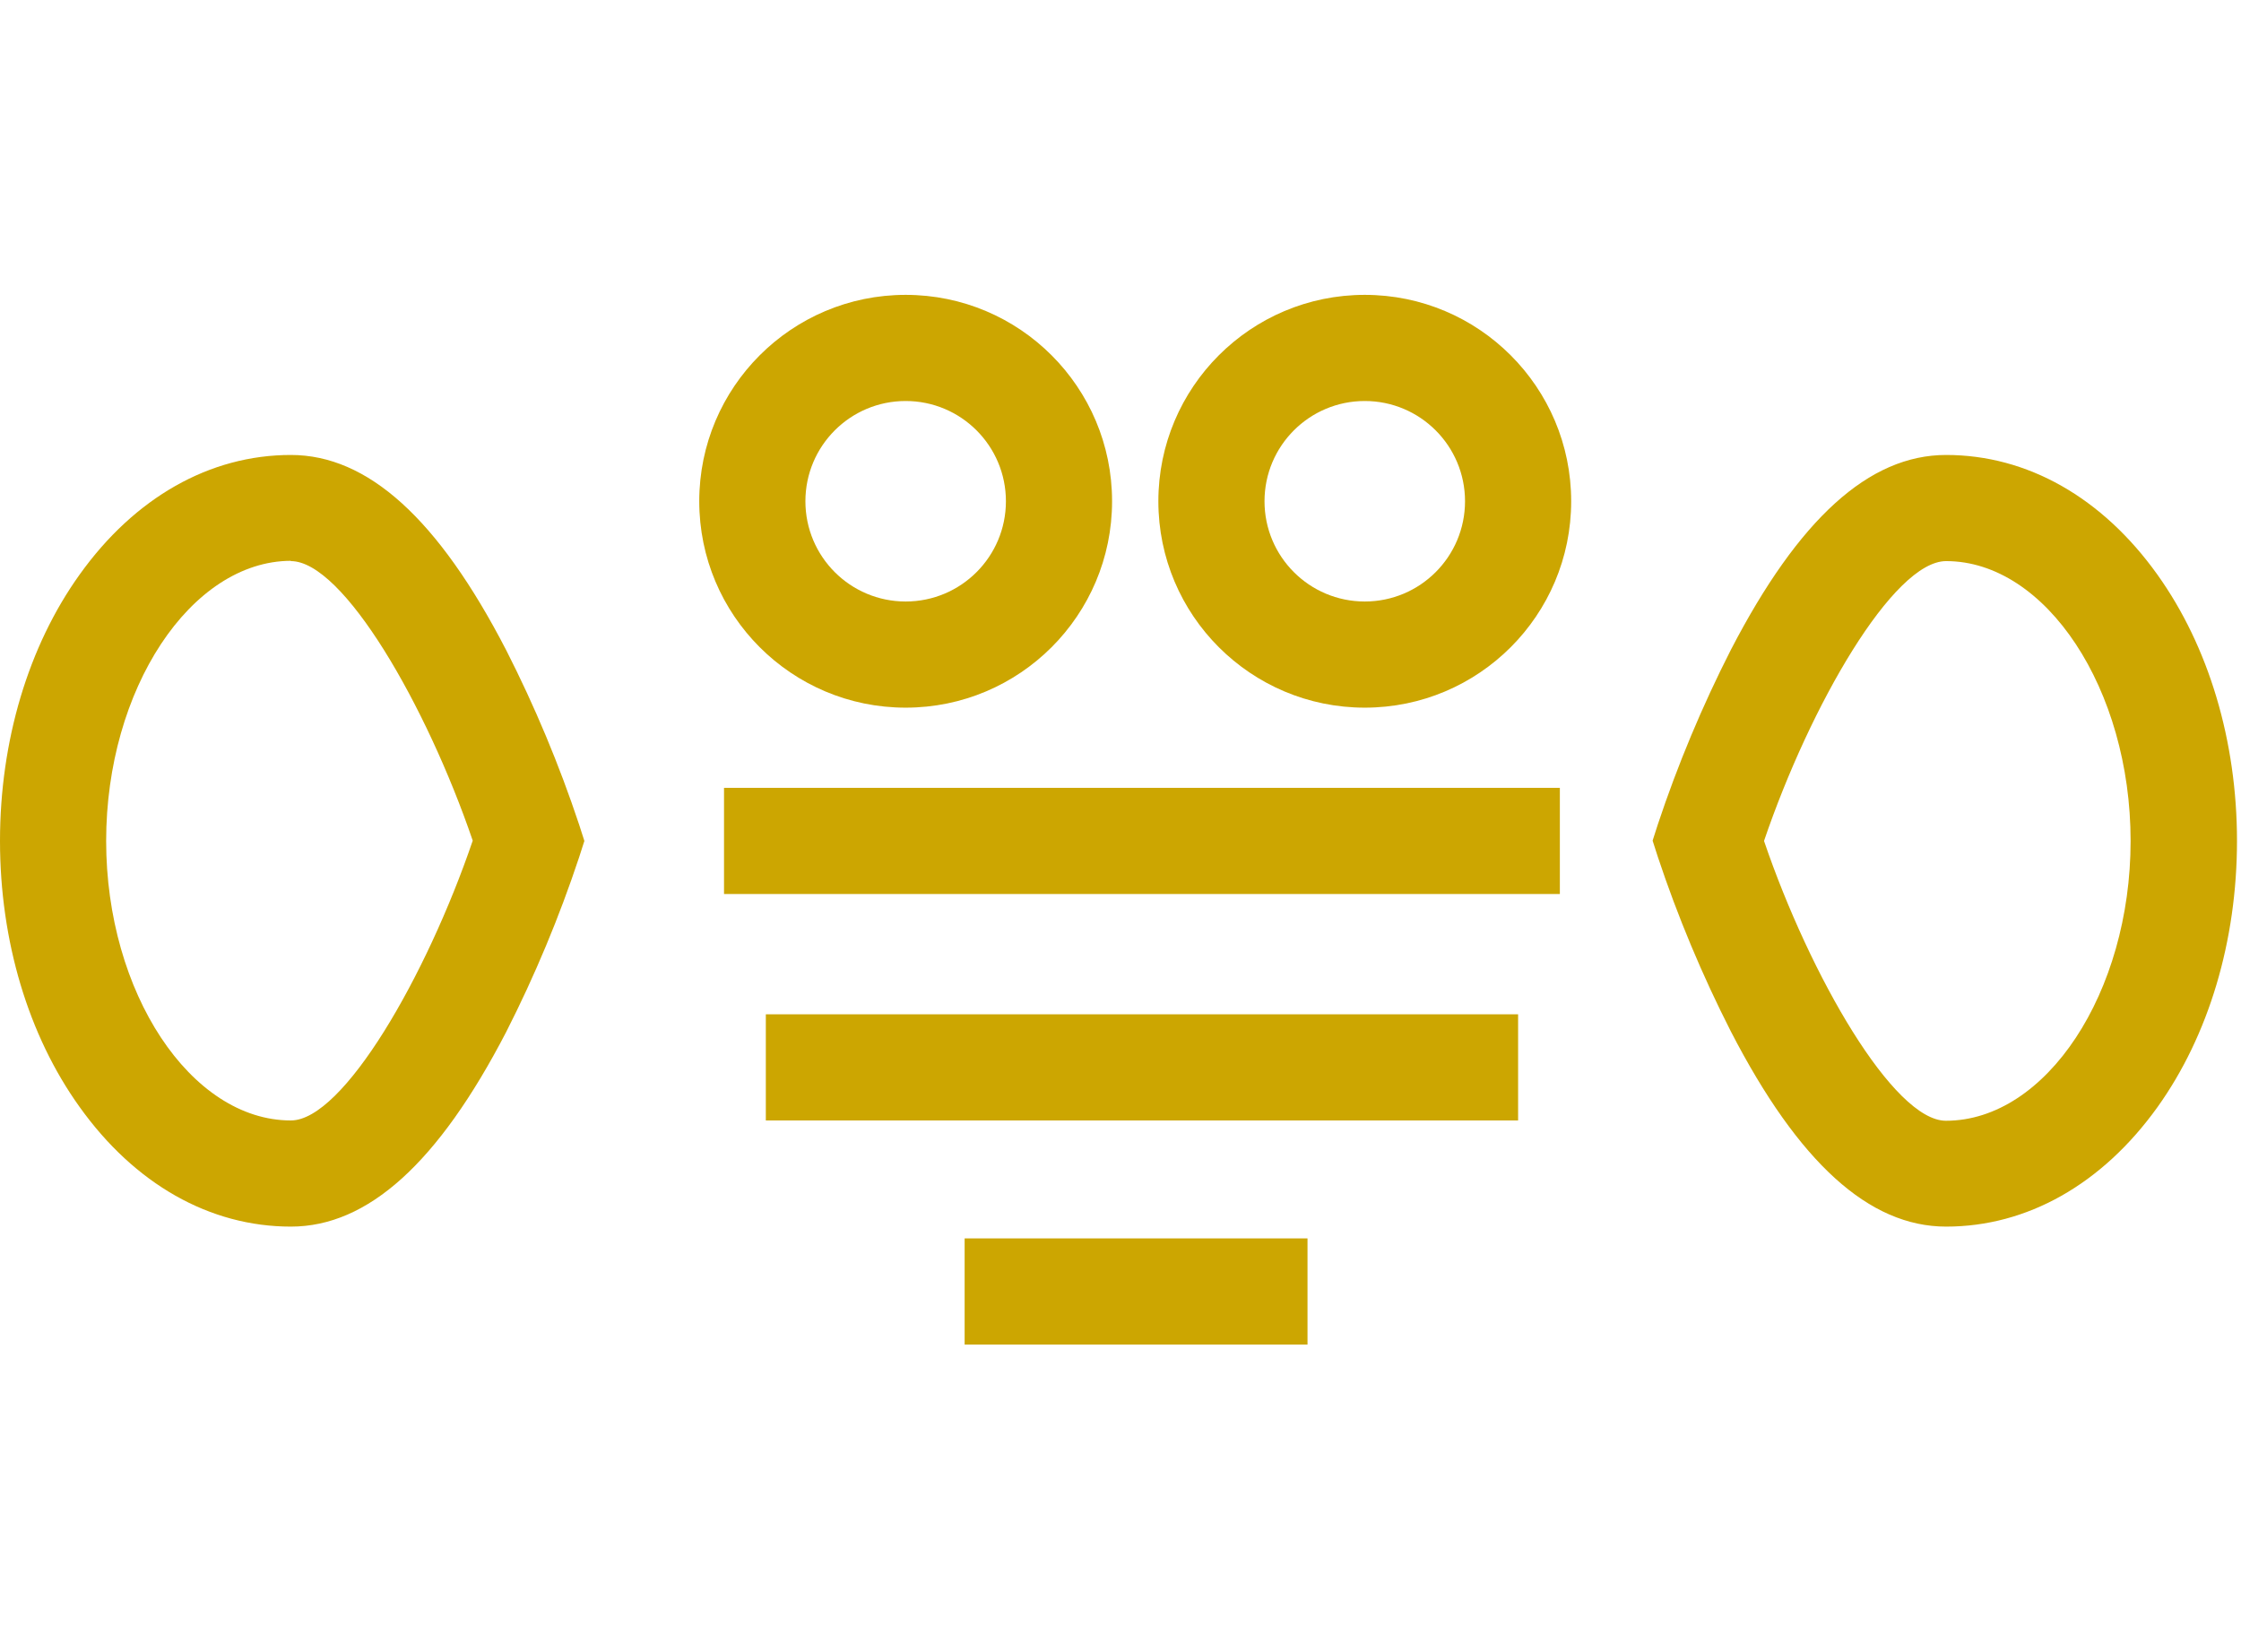
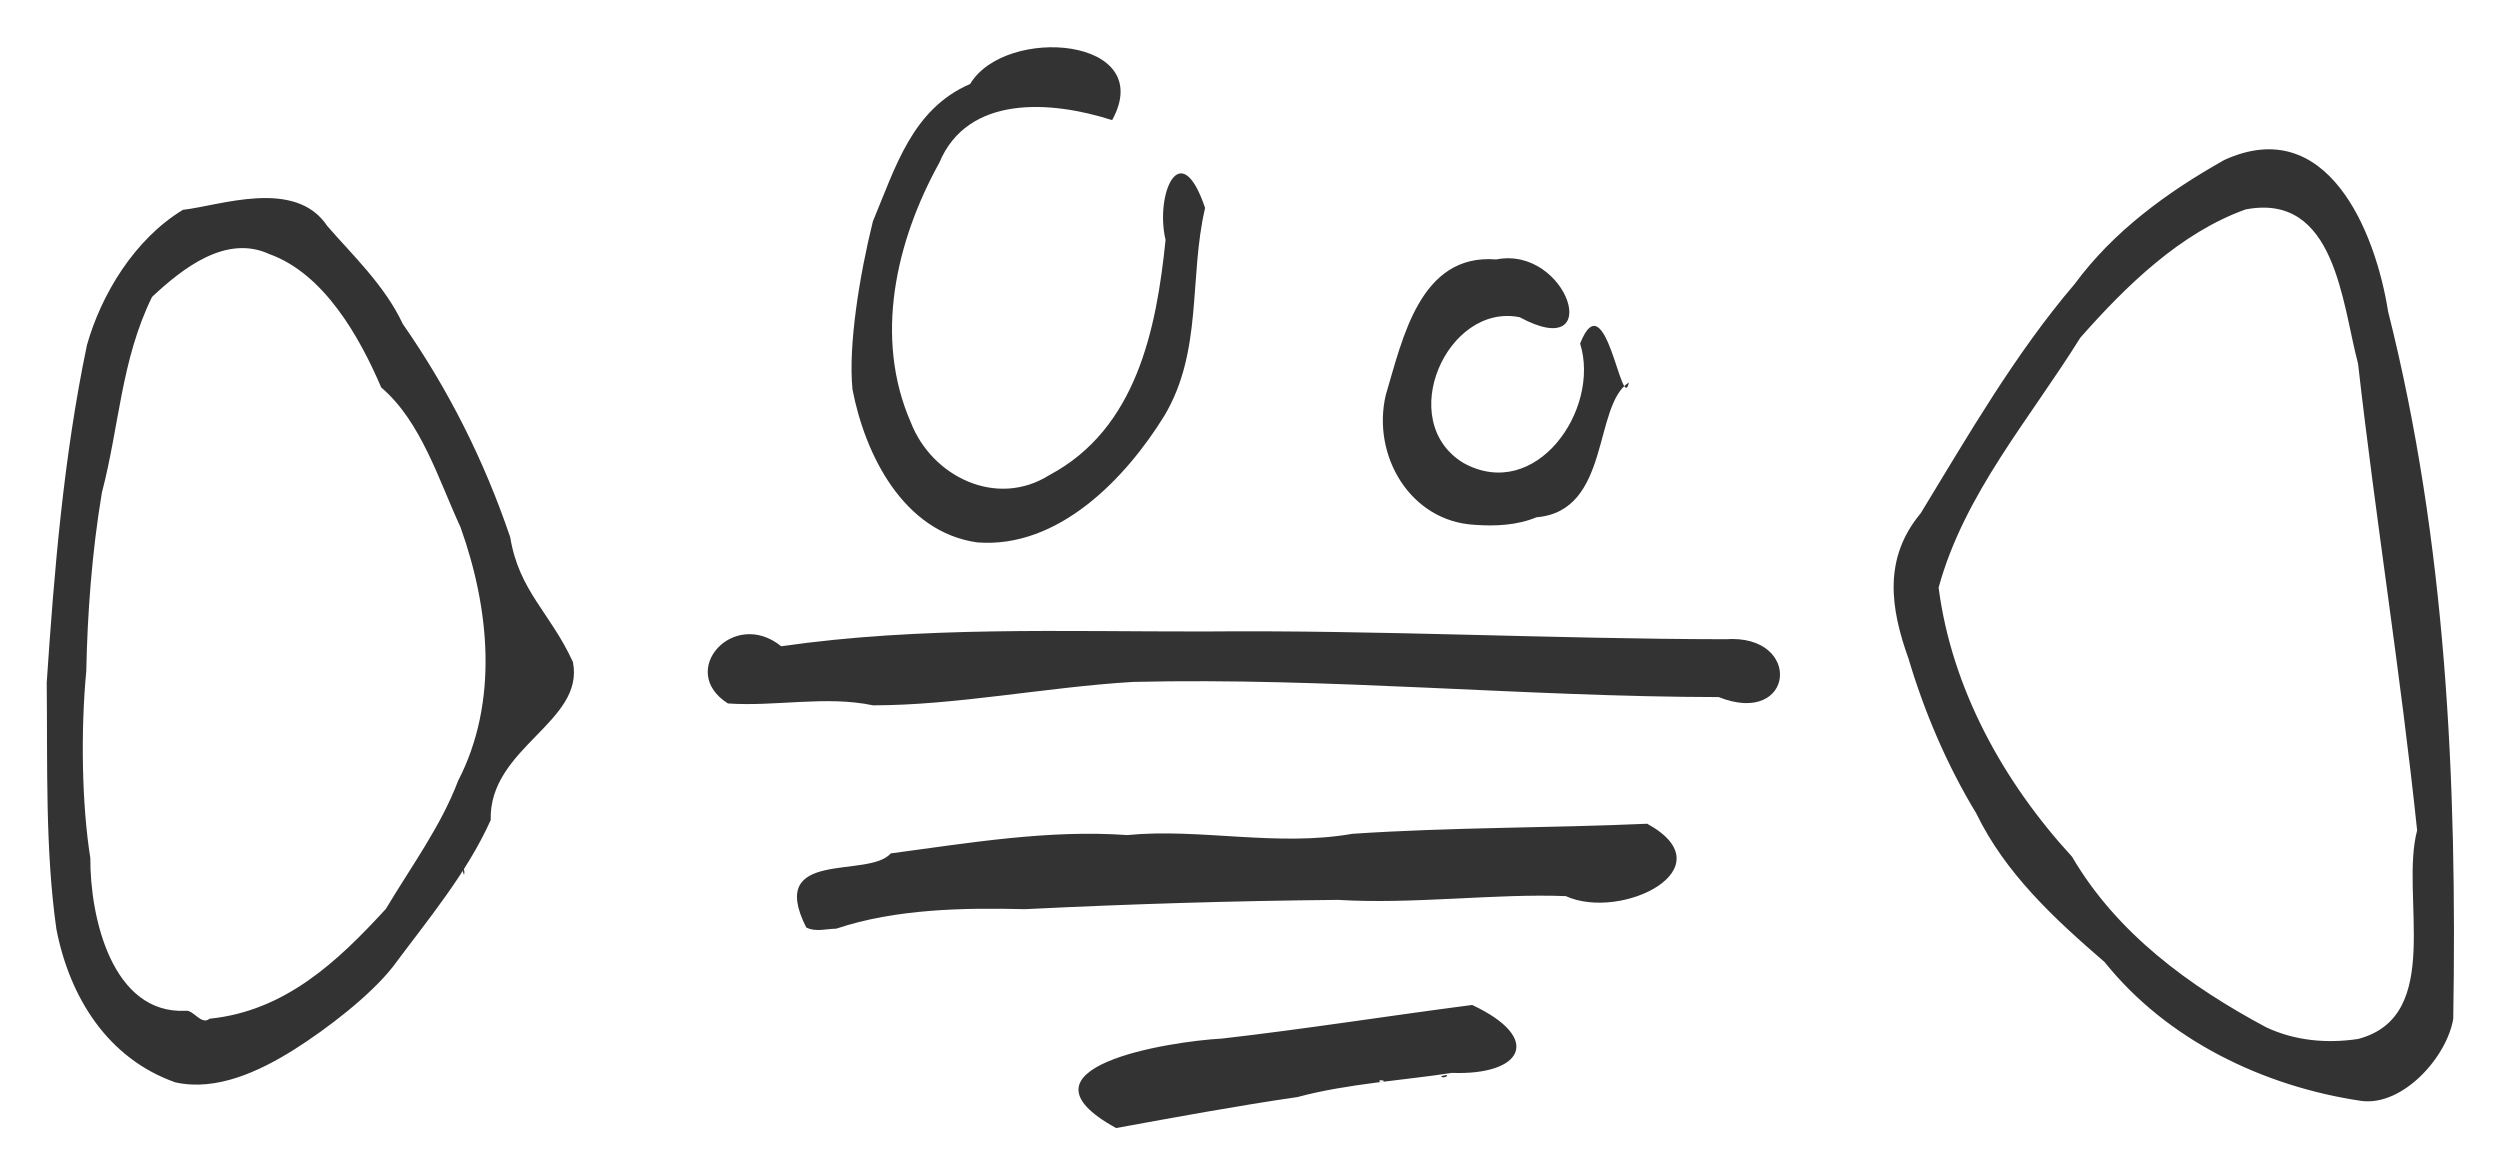
- <svg xmlns="http://www.w3.org/2000/svg" id="Layer_1" data-name="Layer 1" viewBox="0 -50 380 280">
-   <defs>
-     <style>
-       .cls-1 {
-         fill: #cca601;
-       }
- 
-       .cls-2 {
-         fill: none;
-         stroke: #cca601;
-         stroke-miterlimit: 10;
-         stroke-width: 20px;
-       }
-     </style>
-   </defs>
-   <rect class="cls-1" x="129.86" y="122" width="127.56" height="18" />
-   <rect class="cls-1" x="122.77" y="83.6" width="141.73" height="18" />
-   <rect class="cls-1" x="163.57" y="160" width="58.14" height="18" />
-   <path class="cls-1" d="M153.57,70a35,35,0,1,1,35-35A35,35,0,0,1,153.57,70Zm0-52a17,17,0,1,0,17,17A17,17,0,0,0,153.57,18Z" />
-   <path class="cls-1" d="M231.42,70a35,35,0,1,1,35-35A35,35,0,0,1,231.42,70Zm0-52a17,17,0,1,0,17,17A17,17,0,0,0,231.42,18Z" />
-   <path class="cls-1" d="M49.32,158c-13.76,0-26.48-7.21-35.83-20.3C4.79,125.57,0,109.54,0,92.6s4.79-33,13.49-45.15c9.35-13.09,22.08-20.3,35.83-20.3,13.05,0,25,10.82,36.51,33.09A214.41,214.41,0,0,1,98.21,89.86l0.88,2.74-0.88,2.74A214.41,214.41,0,0,1,85.83,125C74.31,147.22,62.37,158,49.32,158Zm0-112.9C32.34,45.15,18,66.88,18,92.6S32.34,140,49.32,140c8.87,0,23-24.46,30.84-47.45C72.32,69.61,58.19,45.15,49.32,45.15Z" />
-   <path class="cls-1" d="M330,158c-13.05,0-25-10.82-36.5-33.09a214.34,214.34,0,0,1-12.39-29.62l-0.88-2.74,0.88-2.74a214.34,214.34,0,0,1,12.39-29.62C305,38,316.91,27.15,330,27.15c13.76,0,26.48,7.21,35.83,20.3,8.7,12.18,13.49,28.21,13.49,45.15s-4.79,33-13.49,45.15C356.44,150.84,343.72,158,330,158ZM299.12,92.6c7.84,23,22,47.45,30.84,47.45,17,0,31.32-21.73,31.32-47.45S346.94,45.15,330,45.15C321.06,45.15,306.94,69.61,299.12,92.6Z" />
+ <svg xmlns="http://www.w3.org/2000/svg" width="1098.125" height="516.249" id="svg2" version="1.1">
+   <defs id="defs4" />
+   <g id="layer1" transform="translate(135.6869,-26.34433)">
+     <path style="fill:#333333;fill-opacity:1" d="m 354.571,521.838 c -48.574,-26.645 23.085,-38.029 46.519,-39.306 36.788,-4.202 73.376,-10.034 109.875,-14.757 31.436,14.741 22.009,31.009 -8.893,29.829 -20.383,3.209 -45.844,4.673 -67.811,10.619 -26.513,3.847 -54.263,8.976 -79.689,13.615 z m 117.729,-20.723 c -3.681,-1.134 -1.837,1.742 0,0 z m 429.305,8.814 c -42.985,-6.316 -85.464,-26.757 -112.796,-60.952 -21.96,-18.951 -43.653,-38.969 -56.41,-65.334 -13.002,-21.419 -22.892,-44.851 -29.764,-67.963 -7.896,-22.004 -11.286,-43.958 5.343,-63.882 20.911,-34.318 41.508,-70.111 67.593,-100.661 17.072,-23.2 40.723,-40.454 65.824,-54.55 45.016,-20.498 66.299,31.099 71.896,66.605 25.497,101.156 30.366,206.188 28.609,310.646 -2.75,16.755 -22.067,38.428 -40.295,36.091 z m -1.534,-27.21 c 38.034,-9.926 18.326,-62.938 25.968,-91.626 -7.21,-68.656 -18.158,-136.316 -25.944,-204.96 -7.087,-26.663 -9.924,-75.333 -49.368,-67.801 -28.496,10.153 -52.55,33.52 -72.668,56.395 -22.173,35.659 -50.955,68.579 -62.209,109.709 5.725,44.367 28.52,85.47 58.605,118.216 19.747,33.734 51.636,56.945 85.363,74.977 12.649,5.895 26.57,7.139 40.252,5.09 z m -958.702,19.062 c -29.817,-10.486 -46.5,-37.475 -52.294,-67.361 -4.969,-34.917 -3.849,-72.18 -4.243,-108.201 3.288,-49.044 7.419,-99.267 17.675,-148.309 6.219,-22.106 20.884,-46.556 42.19,-59.412 15.927,-1.719 49.25,-14.114 63.364,7.099 10.635,12.352 25.214,25.974 33.147,42.989 20.038,28.777 35.726,59.878 47.223,93.747 3.886,23.744 17.626,33.104 27.543,54.808 5.277,26.462 -36.979,37.548 -36.119,69.429 -10.567,23.473 -27.73,43.899 -42.978,64.435 -9.826,12.521 -28.704,27.125 -43.608,36.515 -14.918,9.347 -33.847,18.28 -51.901,14.258 z m 15.034,-27.971 c 33.223,-3.368 56.317,-25.231 77.405,-48.243 11.807,-19.659 24.201,-36.424 31.763,-56.325 17.843,-34.546 13.817,-75.604 0.994,-111.393 -9.603,-20.774 -17.288,-46.397 -34.805,-61.323 -9.506,-22.208 -25.12,-49.99 -49.189,-58.596 -18.951,-8.731 -38.022,6.238 -51.473,18.834 -13.597,27.729 -14.335,56.573 -22.026,85.954 -4.413,26.207 -6.371,53.597 -6.853,78.221 -2.513,26.602 -1.964,58.929 1.77,82.281 -0.142,26.215 9.611,68.54 41.711,67.12 3.599,-0.69 6.922,6.56 10.703,3.47 z m 540.918,25.248 c 5.507,-1.623 0.999,1.75 0,0 z m -278.875,-65.338 c -17.63,-34.915 27.267,-21.205 37.152,-32.524 34.772,-4.645 69.323,-10.488 103.859,-8.043 31.599,-3.148 65.754,5.268 98.846,-0.555 43.327,-2.92 86.348,-2.503 129.536,-4.425 35.681,19.558 -11.261,42.933 -35.768,31.791 -31.263,-1.209 -66.863,3.666 -100.048,1.655 -46.234,0.434 -91.389,1.809 -137.452,4.079 -26.57,-0.641 -56.804,-0.219 -82.966,8.572 -4.262,0.029 -9.113,1.585 -13.159,-0.55 z M 67.65,409.136 c 0.643,-3.854 1.014,4.552 0,0 z m 116.421,-73.798 c -22.496,-14.143 2.354,-42.113 23.398,-25.122 61.322,-8.848 124.284,-6.391 185.836,-6.492 76.341,-0.695 152.613,3.3 228.923,3.402 34.253,-2.437 30.455,38.694 -2.992,25.412 -85.597,-0.113 -171.36,-8.718 -257.28,-6.66 -37.976,2.265 -77.681,10.292 -114.151,10.285 -20.695,-4.358 -42.787,0.616 -63.735,-0.825 z m 109.473,-70.745 c -32.528,-4.603 -49.299,-38.716 -54.775,-67.194 -1.949,-19.281 3.163,-50.455 8.957,-73.805 10.02,-23.963 17.265,-49.329 42.726,-60.373 15.465,-25.875 82.403,-20.599 62.373,15.893 -26.941,-8.653 -63.443,-11.202 -75.931,18.726 -18.945,34.274 -28.896,76.714 -12.454,114.158 9.192,23.601 37.551,37.763 60.909,22.972 38.134,-20.297 46.928,-63.942 50.938,-103.231 -4.726,-19.946 6.461,-46.445 17.364,-14.051 -7.175,30.723 -0.894,62.878 -17.984,91.427 -16.955,27.412 -46.498,58.29 -82.123,55.479 z m 218.522,-7.719 c -28.407,-1.538 -45.304,-30.572 -39.037,-57.088 7.378,-24.646 14.999,-62.191 48.513,-59.482 31.477,-6.166 48.172,45.84 10.304,25.388 -31.866,-6.474 -55.029,45.633 -24.693,64.026 31.743,17.488 60.305,-23.496 51.224,-52.475 11.233,-28.426 18.355,31.755 21.443,17.08 -15.832,10.064 -7.941,56.547 -40.607,59.231 -8.453,3.54 -18.112,3.989 -27.148,3.32 z" id="path3012" />
+   </g>
</svg>
